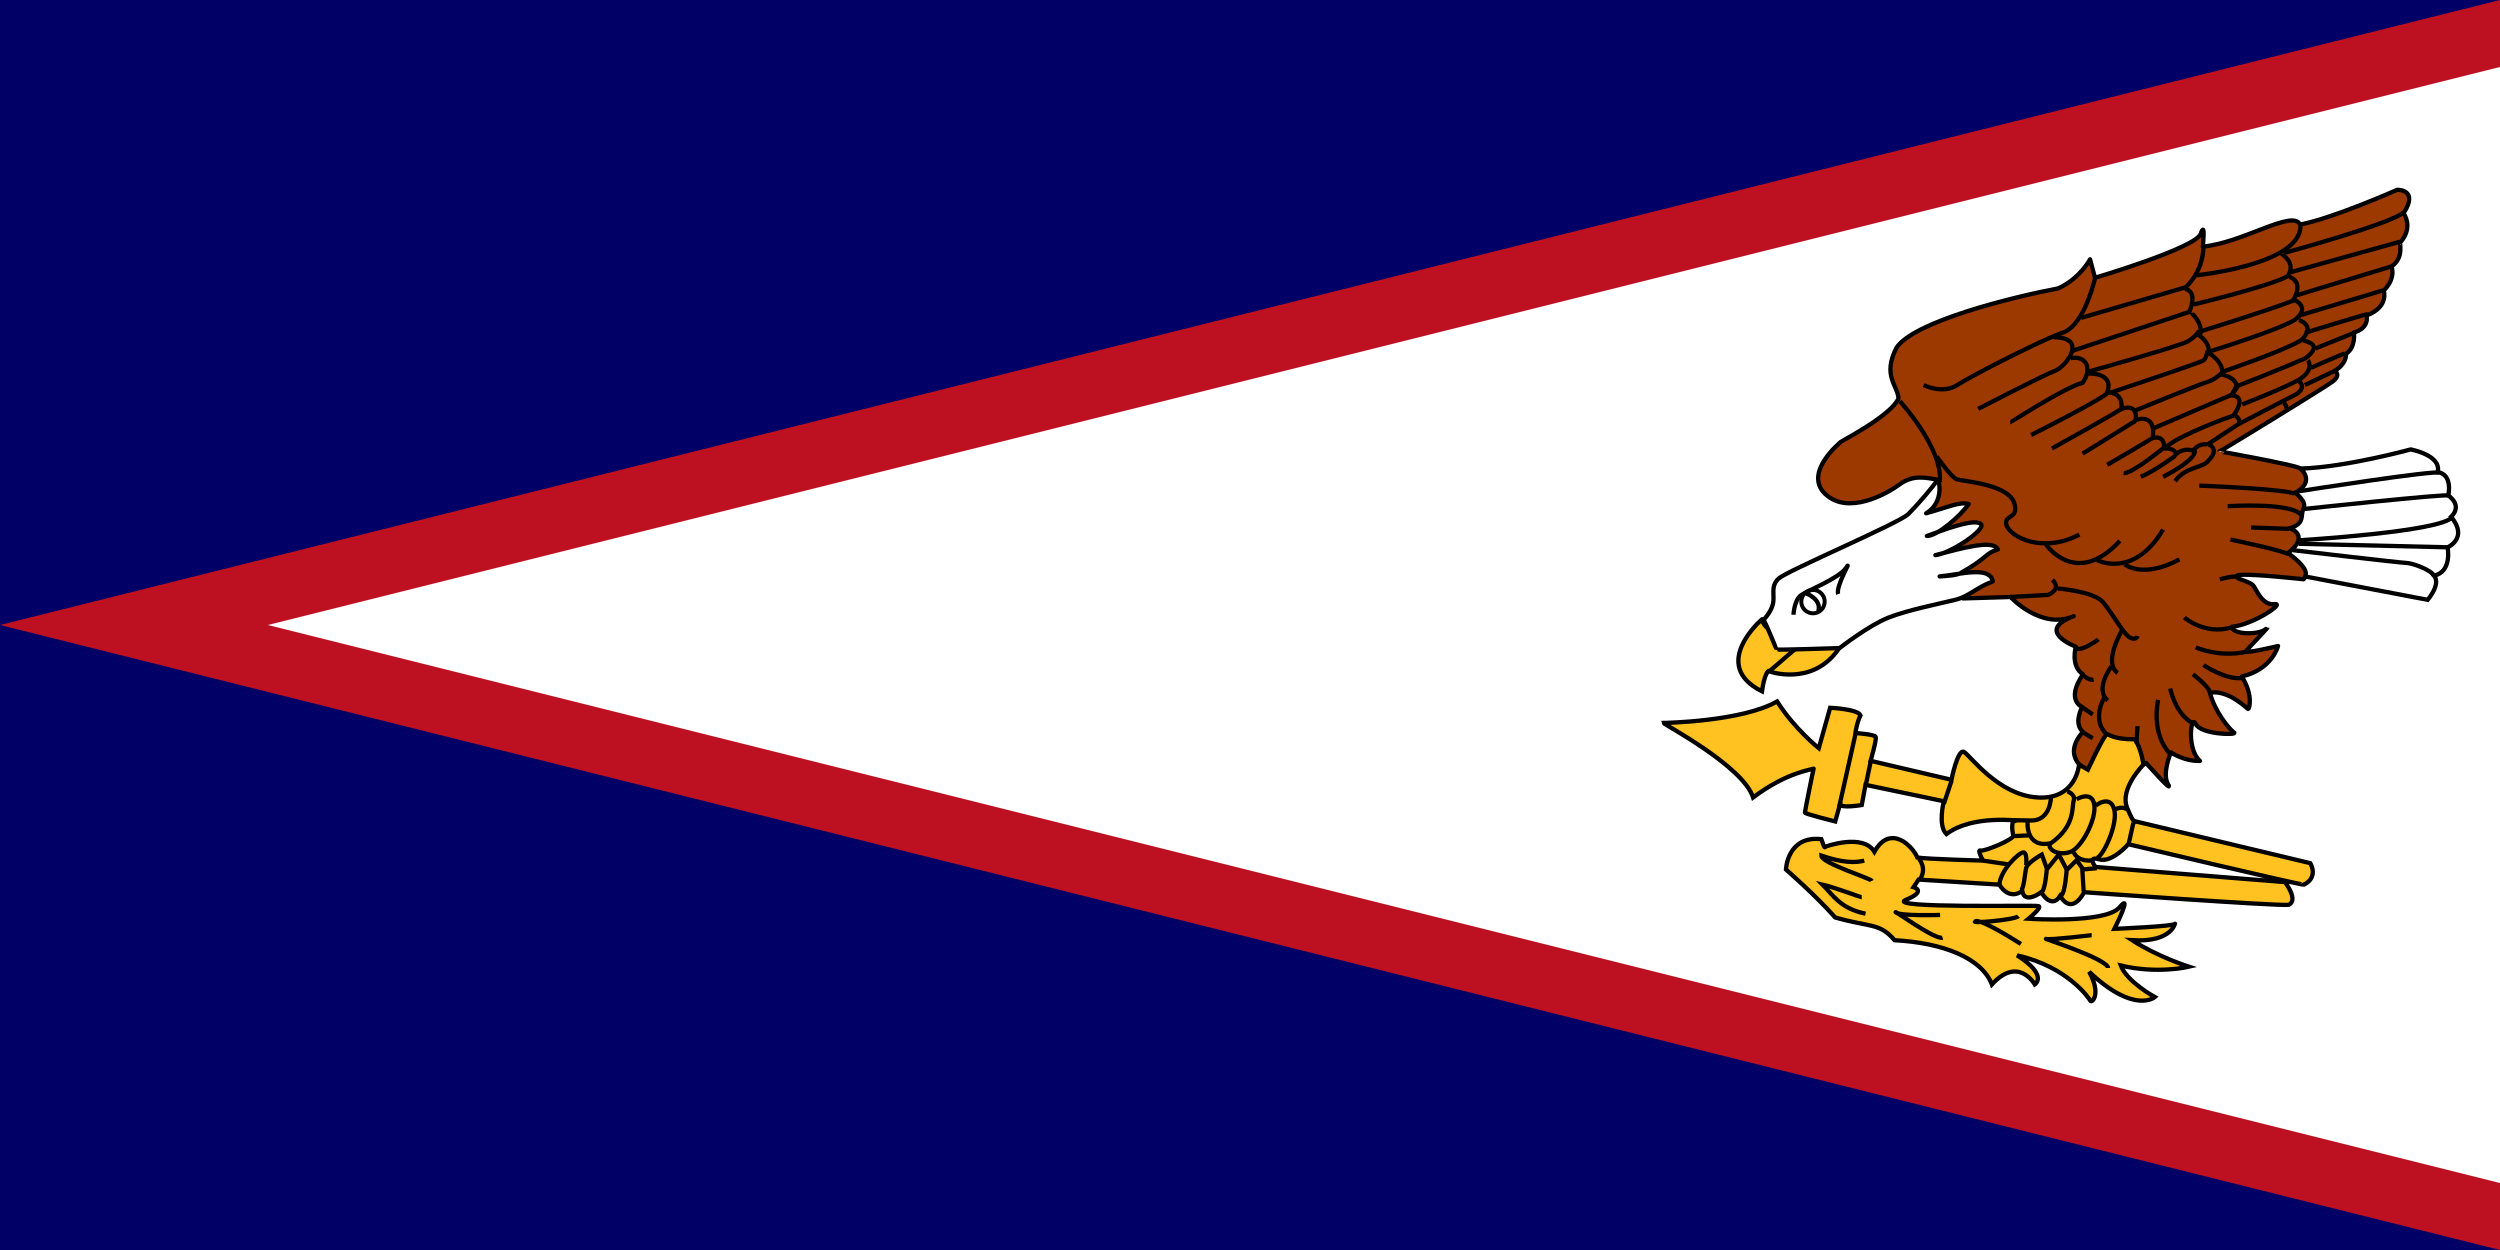
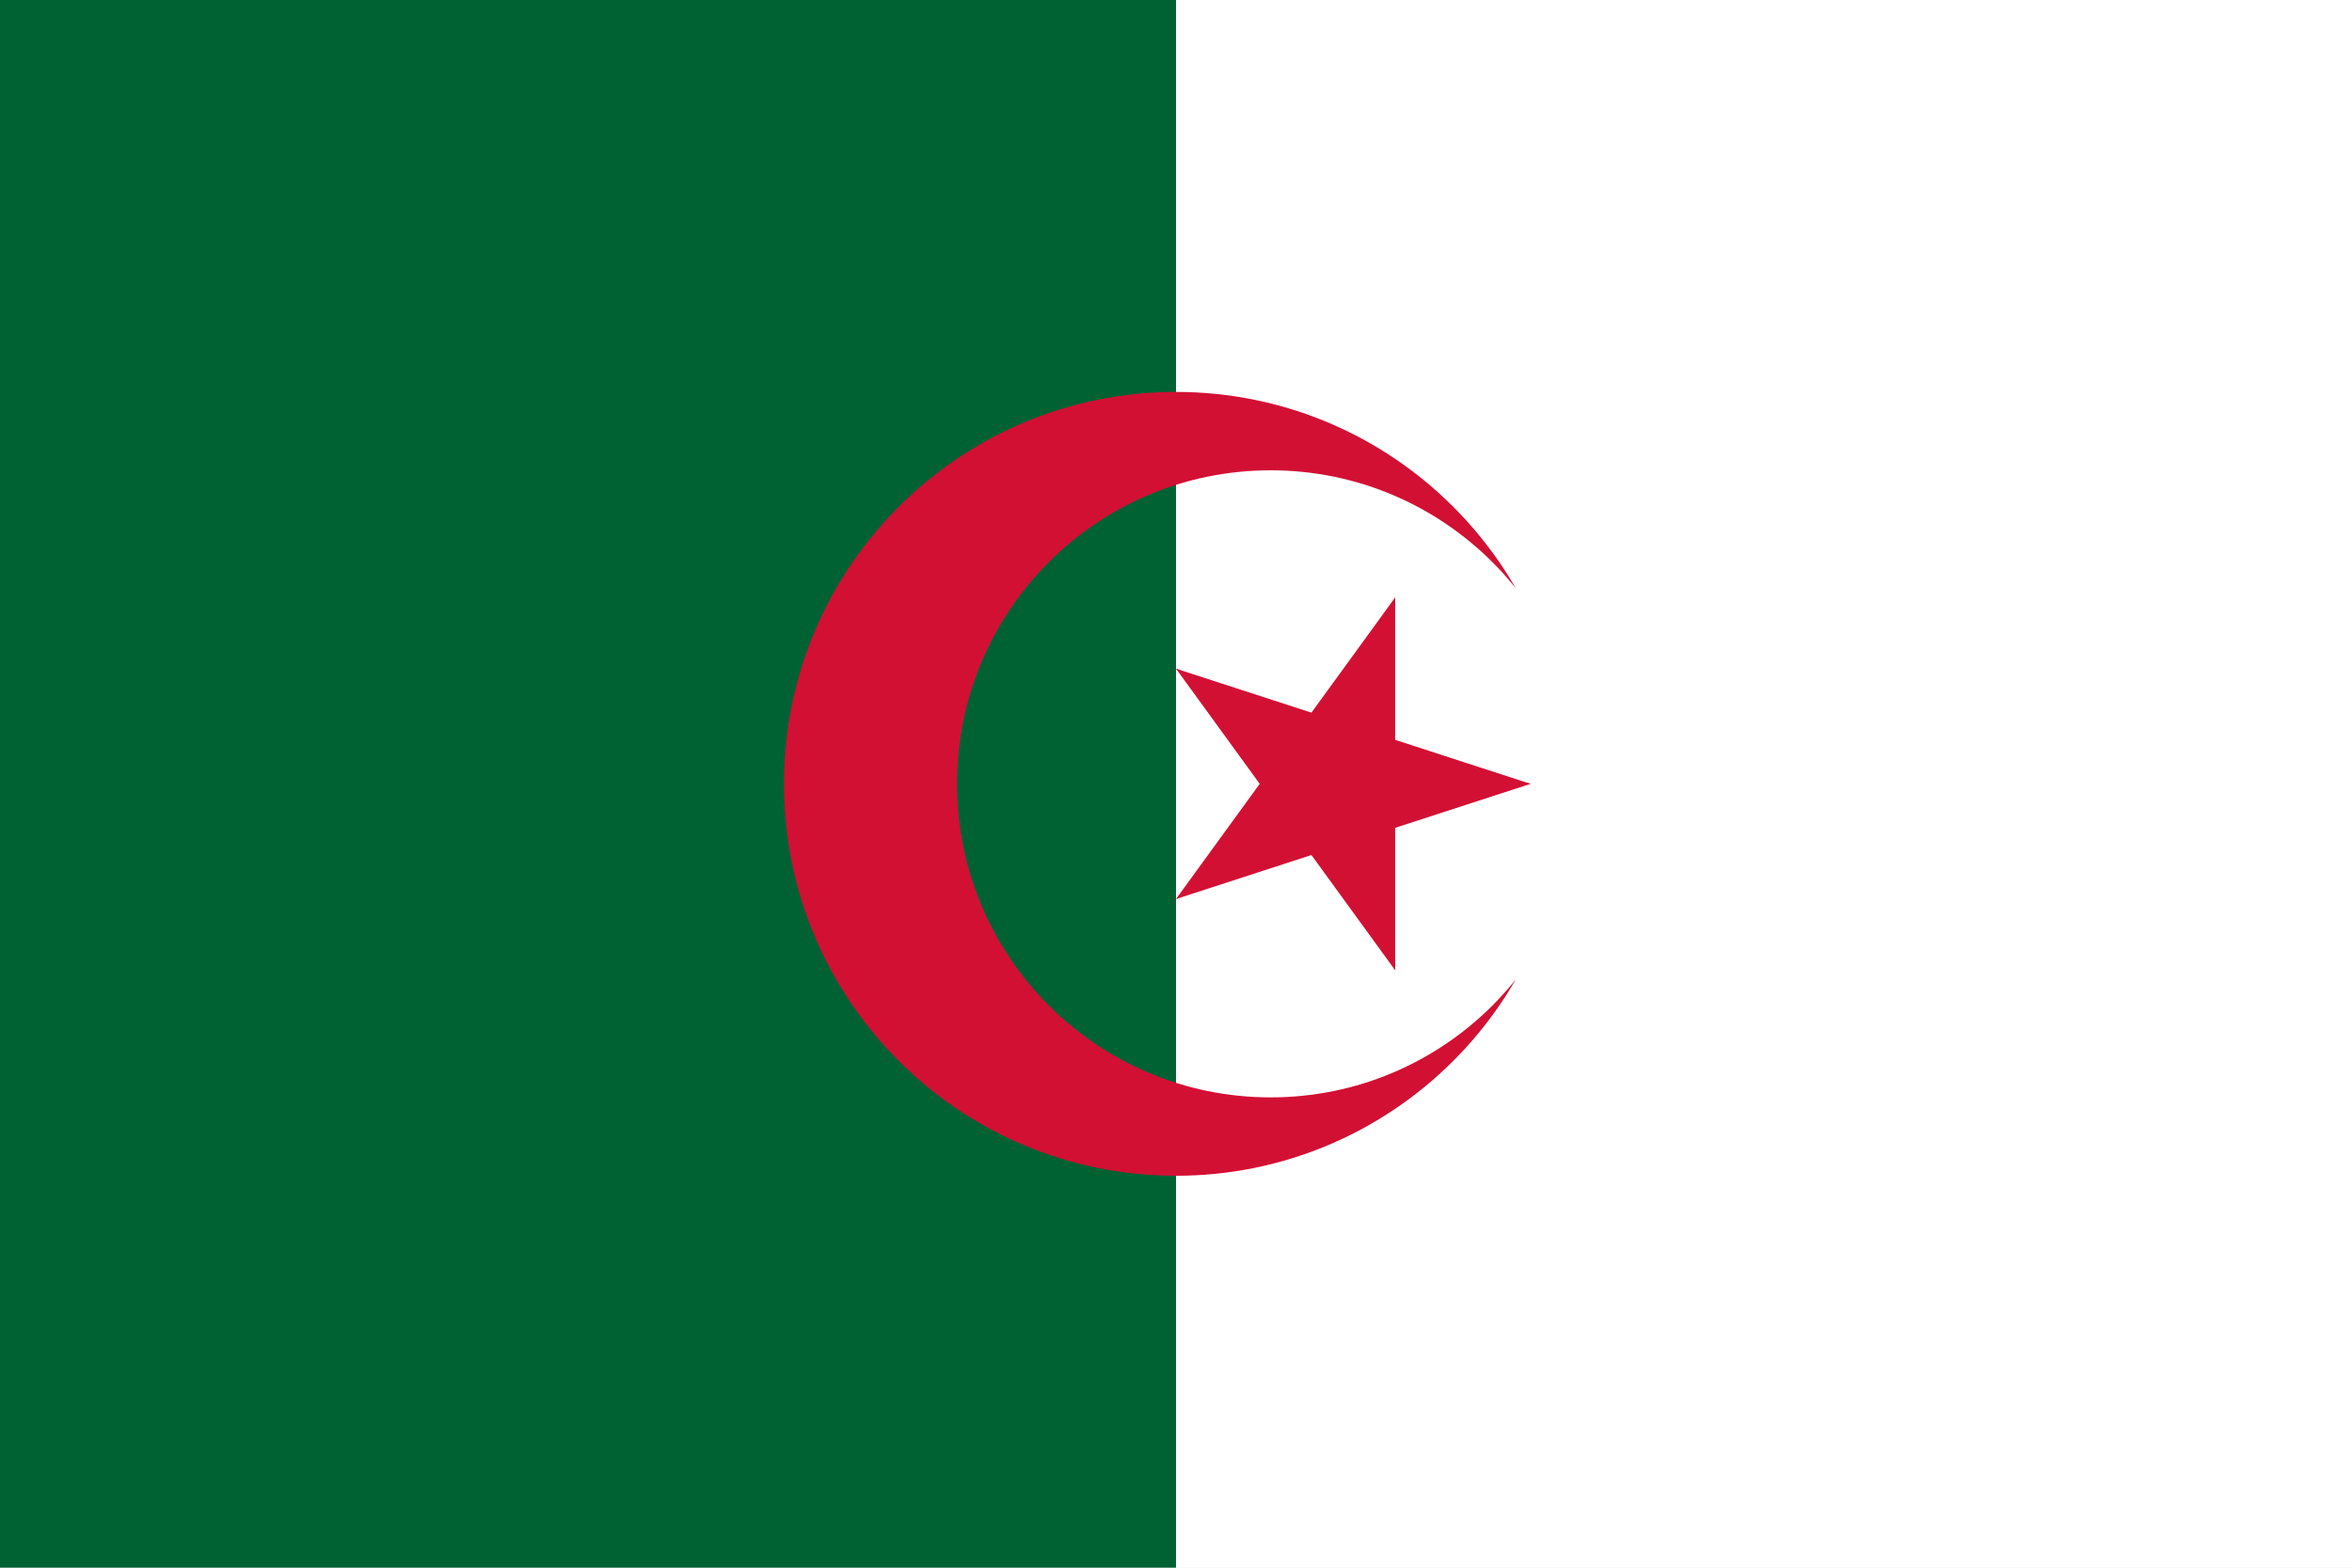
- <svg xmlns="http://www.w3.org/2000/svg" width="1000" height="500">
-   <rect height="500" width="1000" fill="#006" />
-   <path d="M0,250 1000,0V500z" fill="#bd1021" />
-   <path d="M107.14,250 1000,26.79V473.21" fill="#fff" />
-   <g stroke="#000" stroke-width="1.72">
-     <path d="m832.04,306.06s-6.243-5.108,1.135-13.337c-3.973-3.405-0.283-9.931-0.283-9.931s-6.811-2.555,0.283-13.054c-5.108-3.405-2.838-11.068-2.838-11.068s-16.742-6.243-0.85-12.201c-13.054,5.675-25.257-7.663-25.257-7.663l-19.012,0.568c-3.216-15.797-28.283-2.081-9.648-47.39-4.824-0.851-10.216-2.27-15.607,1.703-5.392,3.973-20.715,12.486-29.796,3.973-9.081-8.513,5.959-20.715,6.243-20.999,0.284-0.284,20.148-10.5,22.986-17.31-0.284-5.108-6.527-9.081-0.851-20.148,6.527-10.5,46.538-20.432,64.701-23.837,8.796-3.973,12.769-11.635,12.769-11.635l1.986,7.378s40.296-11.918,42.282-17.594c1.986-5.676,0.852,5.108,0.852,5.108,15.891-1.419,36.038-15.04,38.876-8.797,13.337-2.554,38.877-13.905,38.877-13.905s8.796-0.284,2.553,9.365c3.973,6.243-1.135,11.635-1.418,11.635-0.285,0,1.702,6.243-3.406,9.648,1.704,5.392-3.122,9.648-3.122,9.648s2.271,6.527-6.81,9.932c0.852,5.676-5.108,6.811-5.108,6.811s0.852,5.959-3.122,8.513c0,4.54-4.54,6.811-4.54,6.811s2.837,1.703-1.136,4.54c-3.972,2.838-45.119,28.093-45.119,27.81,0-0.284,30.08,5.392,32.066,6.527,1.986,1.135,24.688,16.175,24.688,16.175l-22.987,28.377s-25.539-2.837-26.673-1.418c-1.135,1.418,5.391,1.986,6.81,4.256,1.42,2.27,3.69,7.663,8.229,7.095,4.541-0.568-8.513,8.229-17.026,9.081,0,3.122,10.783,3.405,13.621,0.852,2.838-2.555-6.811,7.378-7.946,8.796s12.771-1.986,12.771-1.986-2.271,9.364-14.472,12.202c4.823,7.946,2.837,13.054,2.553,13.054-0.283,0-7.946-7.946-15.324-6.528,1.986,7.663,7.946,14.756,9.649,15.892,1.702,1.135-13.337,0.85-15.324-3.406-1.986-4.256-3.69,10.216,1.702,14.757-6.242,0.283-11.634-3.406-11.634-3.406s-3.688,8.513-1.135,12.771c2.555,4.256-8.796-8.514-8.796-8.514l-21.567,9.081-4.825-8.229z" fill="#9c3900" stroke-linejoin="round" />
-     <g fill="#ffc221">
-       <path d="m665.36,289.17c0.505,0,31.331-0.506,45.48-8.591,7.075,11.117,16.676,18.697,16.676,18.697l4.548-16.17s11.117,0.505,12.128,3.032c-1.516,3.031-2.021,7.074-2.021,7.074s7.58,0.506,8.085,1.516c0.505,1.011-2.021,9.601-2.021,9.601l32.342,7.58s2.527-12.633,5.053-11.117c2.527,1.516,13.644,17.181,29.31,18.192,15.665,1.011,16.676-13.139,16.676-13.139l3.537,2.022s6.569-14.149,7.58-14.149,2.527,2.021,11.117,2.021c2.527,3.032,3.538,10.106,3.538,10.106s-9.602,9.602-6.57,17.183c3.032,7.58,3.538,5.558,3.538,5.558l69.736,16.676s3.538,5.559-2.526,8.591c0,0.505-70.242-16.171-70.242-16.171s-6.57,7.58-11.623,6.064c-5.053-1.516-1.516,3.032-1.516,3.032l75.8,6.064s5.559,7.075,1.516,9.096c-5.053,0.505-81.864-5.053-81.864-5.053s-4.548,9.601-9.601,1.516c-3.537,5.558-7.58-1.516-7.58-1.516s-6.569,5.053-7.58-0.506c-5.559,4.043-9.096-2.526-9.096-2.526l-32.341-2.022-2.021,3.032s5.559,1.516-3.032,5.054c-8.591,3.537,51.544,2.021,53.06,2.526,1.516,0.506-4.042,5.054-4.042,5.054s30.825,2.021,36.383-4.548c5.559-6.57-2.021,8.59-2.021,8.59s24.256-1.01,24.256-2.021-0.506,7.58-17.181,6.569c10.106,6.57,22.739,10.612,22.739,10.612s-12.633,3.032-27.287-0.505c2.526,6.569,13.644,12.633,13.644,12.633s-8.086,7.075-26.279-10.107c5.054,9.096,1.011,12.634,0.506,11.623-0.506-1.011-9.096-13.644-29.309-18.192,12.633,8.085,7.074,11.623,7.074,11.623s-6.569-11.623-17.181,0c-4.043-10.612-19.708-16.676-38.911-17.687-6.064-7.074-9.601-5.053-23.751-9.096-8.085-9.095-19.708-19.202-19.708-19.202s0.505-13.644,14.149-12.128c1.516,4.548,1.516,3.032,1.516,3.032s15.16-5.559,19.708,2.021c6.569-11.623,15.665-1.738,17.181,2.304,4.354,0.638,26.278,1.233,26.278,1.233s-2.527-4.548-1.011-4.042c1.516,0.505,13.644-4.548,13.139-6.064-0.506-1.516-1.011-6.569,1.01-6.064,2.022,0.505-17.181-2.527-27.793,5.559-3.537-3.538-1.011-13.139-1.011-13.139l-31.331-6.569-1.516,8.085s-9.096,1.516-8.591-0.505c0.505-2.022-2.021,7.074-2.021,7.074s-12.128-3.032-12.128-3.537c0-0.505,3.537-18.192,3.537-17.687,0,0.506-10.107,1.011-24.256,11.623-4.043-12.633-35.879-29.309-35.879-29.814z" />
-       <path d="m704.78,247.73s-21.224,18.191,0,28.803c1.011-7.075,2.527-8.085,2.527-8.085s17.687,6.569,28.299-9.096c-4.548-6.569-12.633-4.042-12.633-4.042s-16.676-0.001-18.192-7.58z" />
-     </g>
-     <path d="m722.47,255.82-14.655,12.633" fill="none" />
-     <g fill="#fff">
-       <path d="m705.48,247.88,0,0s2.838-2.838,3.689-6.243c0.851-3.405-1.135-7.095,2.27-10.216,3.405-3.122,48.241-22.134,51.93-25.823,3.689-3.689,10.499-11.634,11.351-13.337,0.851-1.703,3.405,8.513-4.257,13.054,8.229-2.271,13.621-4.824,17.026-3.689-3.406,4.824-12.486,12.77-16.743,12.77,9.932-3.69,19.012-6.811,21.567-4.825,2.553,1.986-12.202,11.919-18.162,12.486,9.932-2.553,23.27-6.526,24.971-2.27-5.391,1.703-3.69,3.12-14.756,9.364-1.419,1.136-8.513,1.418-8.513,1.418,8.513-0.852,20.147-4.256,21.282,1.986-6.81,2.553-9.364,5.96-15.039,7.378-5.676,1.42-18.729,3.973-26.675,7.095-7.946,3.122-19.58,12.202-19.58,12.202s-25.256,0.852-25.256,0.567c0-0.283-4.824-11.634-5.108-11.918z" stroke-linejoin="round" />
-       <path d="m921.99,230.57,49.092,9.364s5.393-6.243,2.555-9.648c7.378-1.702,5.391-11.351,5.391-11.351s8.513-3.688,1.418-12.202c4.826-4.824-1.135-8.513-1.135-8.513s1.986-8.513-4.256-9.364c1.703-6.81-10.783-9.081-10.783-9.081s-25.823,7.094-43.985,7.662c5.96,5.959-2.27,9.648-2.27,9.648s4.825,3.405,3.405,6.243c-1.418,2.838,0.852,5.96-5.391,7.946,8.229,3.69-0.852,9.931-0.852,9.931s9.081,6.243,6.811,9.364z" />
-     </g>
-     <g fill="none">
-       <path d="m742.17,293.72-6.569,29.309" />
-       <path d="m748.24,304.83-2.021,9.601" />
-       <path d="m780.58,312.41-3.032,9.096" />
-       <path d="m836.67,374.06c-0.505,0-16.17,2.021-18.192,1.516-2.021-0.505,24.761,8.085,24.761,11.622" />
-       <path d="m808.37,377.6s-15.666-10.106-18.192-9.096c-2.527,1.011,15.665-0.505,17.181-2.021" />
-       <path d="m776.03,365.98s-16.171,0.505-17.687-1.011,15.665,11.117,18.697,10.107" />
-       <path d="m744.7,358.9c-0.505,0-11.117-4.042-15.665-5.054,4.043,4.043,7.075,9.602,17.181,11.623" />
-       <path d="m748.74,352.34c-0.505-1.011-20.213-7.075-20.213-10.107,4.548,1.516,11.117,3.537,17.181,2.021" />
-       <path d="m853.35,329.09-2.021,9.095" />
-       <path d="m767.6,343.56s3.378,3.724,0.346,8.272" />
-       <path d="m838.69,347.28-5.558,0.506" />
-       <path d="m793.21,344.25,10.106,1.516" />
-       <path d="m820.4,318.26s0.283,10.216-8.229,9.933c-8.513-0.285-5.676,0.283-5.676,0.283" />
-       <path d="m826.93,316.55s3.405,1.135,2.555,3.69c-0.852,2.553,0.85,9.931-9.081,17.026-10.501,2.27-9.364-8.796-9.364-8.796" />
-       <path d="m830.62,319.68s6.243-3.688,7.095,2.271c0.85,5.958-5.108,17.026-9.364,18.729-4.258,1.702-9.081-0.285-8.514-3.122" />
-       <path d="m838.28,322.23s5.676-4.541,7.378,1.418c1.703,5.96-4.54,19.297-7.095,19.58" />
-       <path d="m846.23,323.65s2.838-1.418,4.823,0.283" />
-       <path d="m837.15,344.08c-1.135,0.283-5.96,0.567-7.661-3.122" />
-       <path d="m811.61,334.15c-0.283,0-5.958,0.285-5.958,0.285" />
-       <path d="m833.46,356.57-0.567-9.364-2.27-3.122-3.973,3.973s-0.568,9.364-2.27,10.216" />
-       <path d="m826.65,347.77c-0.283-0.567-3.122-5.958-3.122-5.958l-4.825,5.958s-0.567,8.514-2.27,9.366" />
-       <path d="m818.7,347.49c0-0.283-1.986-5.675-1.986-5.675s-5.675,3.122-6.243,5.391c-0.567,2.27-0.852,8.513-2.27,9.081" />
-       <path d="m810.47,346.07s0.568-5.108-1.135-5.108c-1.702,0-9.364,7.095-9.648,13.337" />
-       <path d="m717.39,245.9s0.284-5.675,2.838-7.661c2.554-1.986,15.324-6.811,18.161-11.068,2.838-4.256-4.257,7.378-3.122,10.499" />
-       <path d="m722.5,237.38s6.243,2.271,4.824,7.095" />
-       <path d="m57.344,126.01a3.919,3.919,0,1,1,-7.838,0,3.919,3.919,0,1,1,7.838,0z" transform="matrix(1.194693,0,0,1.194693,661.3718,90.10618)" stroke-width="1pt" />
-       <path d="m917.17,220.07,0,0s43.417,5.108,45.404,5.108c1.986,0,9.648,2.555,11.068,5.108" />
-       <path d="m919.44,217.52,60.443,1.418" />
-       <path d="m919.72,216.1s57.321-3.405,61.294-9.364" />
-       <path d="m921.43,203.61s57.606-6.243,58.174-5.392" />
-       <path d="m919.44,196.52s55.903-8.797,56.47-7.378" />
-       <path d="m759.96,160.48s17.594,19.296,15.891,32.35" />
-       <path d="m774.72,182.61s5.675,8.229,7.946,9.081c2.27,0.851,22.134,1.986,23.269,10.5,1.135,5.392-4.256,3.688-3.405,7.662,1.418,5.108,14.756,11.634,29.228,3.973" />
-       <path d="m818.42,217.8s11.918,17.594,29.512-1.418" />
-       <path d="m838.85,224.05s14.472,7.661,26.39-12.202" />
-       <path d="m849.92,225.75s7.095,5.96,21.852-1.985" />
-       <path d="m892.2,215.82s21.85,4.54,23.27,5.96" />
-       <path d="m900.43,210.99c0.283,0,15.324,0.568,15.324,0.568" />
-       <path d="m891.06,202.48s26.107-1.703,29.513,3.689" />
-       <path d="m879.71,194.25s36.607,1.419,38.309,3.405" />
-       <path d="m887.94,231.71s6.243-1.702,7.095-0.85" />
-       <path d="m873.75,247.03s8.229,7.095,18.73,3.973" />
-       <path d="m878.29,258.95s9.364,4.256,20.432,1.702" />
-       <path d="m881.41,266.04s9.364,6.243,15.607,5.107" />
-       <path d="m877.16,269.73s6.526,4.825,6.81,7.378" />
-       <path d="m868.08,275.41s1.986,10.215,9.081,13.904" />
-       <path d="m863.25,279.95s-3.122,13.337,4.825,21.567" />
-       <path d="m855.02,290.45c0,0.283-0.567,6.243-0.283,6.811" />
-       <path d="m803.94,238.8,15.324-0.852s5.675-2.27,1.702-5.958" />
-       <path d="m822.96,235.4c0.285,0,14.472,1.135,18.162,5.391,3.688,4.256,8.229,12.769,10.783,14.189,2.555,1.418,3.122-0.568,3.122-0.568" />
-       <path d="m848.78,252.14s-7.661,13.054-1.702,17.027" />
-       <path d="m844.52,266.61s-6.81,9.081-1.418,13.621" />
-       <path d="m841.69,279.1s-5.391,8.798,1.136,14.756" />
-       <path d="m839.3,255.76c-0.366,0.366-6.591,4.76-8.788,3.662" />
-       <path d="m832.71,269.68s2.563,2.563,4.76,2.197" />
-       <path d="m833.01,282.98,4.09,2.805" />
-       <path d="m833.56,293.17,3.538,2.135" />
-       <path d="m769.47,154.01s7.46,3.879,13.428,0c5.969-3.879,34.615-18.501,42.075-20.888,7.459-2.387,11.637-16.114,13.13-22.082" />
-       <path d="m832.44,127.15,41.777-12.235s6.863-5.67,7.162-16.114" />
-       <path d="m878.39,110.14s41.776-4.178,41.776-19.695" />
-       <path d="m913.6,101.19s43.866-11.936,48.044-16.412" />
-       <path d="m791.26,163.55s26.558-13.727,30.736-15.219c4.177-1.492,13.725-13.428-0.597-13.428" />
-       <path d="m804.09,168.93c0.299,0,21.783-14.025,28.945-15.815,3.88-5.371,1.791-11.041-4.774-9.847" />
-       <path d="m834.82,149.53c0.597-0.298,11.638-0.597,7.759,8.057-5.668,4.178-30.139,16.412-30.139,16.412" />
-       <path d="m829.15,140.28,46.551-15.517s3.88-8.057-1.79-9.251" />
-       <path d="m912.71,101.49c0,0.298,5.969,3.581,2.388,8.952-6.565,3.879-37.599,11.339-37.599,11.339" />
-       <path d="M959.85,96.712,915.99,108.95" />
-       <path d="m956.57,106.56-38.195,11.638" />
-       <path d="M953.29,116.11,919.57,126.25" />
-       <path d="m947.02,125.66c-0.896,0-25.065,7.46-25.065,7.46" />
-       <path d="m941.65,133.12-15.518,6.266" />
-       <path d="m937.77,141.47c-0.597,0-13.428,5.67-13.428,5.67" />
-       <path d="m933.89,148.34-11.936,5.67" />
-       <path d="m913.3,161.17s1.493,0.597,1.194,2.387" />
-       <path d="m883.16,177.58s5.074,1.79,0.299,6.565c-2.387,3.282-9.25,2.387-13.428,8.355" />
-       <path d="m915.69,110.74s6.268,1.492,1.493,9.549c-12.534,4.774-37.898,12.533-37.898,12.533s-1.193,2.089-4.475,3.879c-3.282,1.79-39.389,11.936-39.389,11.936" />
-       <path d="m917.78,119.99s6.863,2.984,0,8.057c-7.759,4.476-34.914,12.831-34.914,12.831s-0.299,2.387-1.491,3.282c-1.194,0.895-37.002,12.831-37.002,12.831" />
-       <path d="m919.57,128.04s7.162,2.089,0.896,8.057c-7.46,4.476-31.333,12.533-31.333,12.533s-2.387,2.984-6.266,4.178c-3.88,1.194-28.646,11.339-28.646,11.339" />
-       <path d="m921.36,136.1c2.09,0.895,7.759,1.79,0.896,7.162-8.056,3.581-27.751,11.339-27.751,11.339l-1.791,3.282-31.332,13.428" />
-       <path d="m923.15,144.16s2.984,3.581-3.581,7.759c-7.162,3.879-22.678,9.847-22.678,9.847" />
-       <path d="m919.57,152.51s3.282,2.089-0.894,5.073c-4.775,2.387-23.574,12.235-23.574,12.235l-12.236,8.057" />
-       <path d="m876.6,125.06c0,0.298,5.074,4.476,3.282,9.251,4.476,3.282,3.581,6.863,3.581,6.863s6.266,3.581,5.372,8.654c6.266,1.492,5.968,5.073,5.968,5.073l-2.09,3.282s6.266-0.298,0.896,7.759c3.282,1.79,1.791,3.879,1.791,3.879" />
-       <path d="m893.61,166.24c-0.896,0-21.783,7.759-27.155,12.533" />
-       <path d="m843.18,156.99s6.266-0.298,5.372,6.565c7.162-2.387,5.669,4.476,5.669,4.476s8.355-3.282,6.863,7.162c5.371-1.194,4.475,4.178,4.475,4.178s4.775-0.298,4.775,2.387c3.282-2.984,6.863-1.492,6.863-1.492s2.387-3.283,5.669-2.387" />
-       <path d="m848.85,163.26c0,0.597-28.051,16.114-28.051,16.114" />
-       <path d="m854.22,168.33-21.187,13.13" />
-       <path d="m861.38,174.89c0,0.298-18.502,11.041-18.502,11.041" />
-       <path d="m865.56,179.07s-13.13,10.743-16.114,10.146" />
-       <path d="m870.04,182.35s-7.46,5.67-13.727,8.355" />
-       <path d="m877.79,179.97s2.387,2.984-12.533,10.742" />
+ <svg xmlns="http://www.w3.org/2000/svg" xmlns:xlink="http://www.w3.org/1999/xlink" width="900" height="600" viewBox="0 0 60 40">
+   <clipPath id="c">
+     <path d="M0,0H60V40H0zM32.415,28a8,8 0 1,0 0,-16a8,8 0 1,0 0,16" />
+   </clipPath>
+   <path d="M0,0H60V40H0z" fill="#fff" />
+   <path d="M0,0H30V40H0z" fill="#006233" />
+   <g fill="#d21034">
+     <circle cx="30" cy="20" r="10" clip-path="url(#c)" />
+     <g transform="translate(34.04509,20)">
+       <g id="f">
+         <g id="t">
+           <path d="M5,0H0V3z" transform="rotate(18,5,0)" id="o" />
+           <use xlink:href="#o" transform="scale(1,-1)" />
+         </g>
+         <use xlink:href="#t" transform="rotate(72)" />
+       </g>
+       <use xlink:href="#t" transform="rotate(-72)" />
+       <use xlink:href="#f" transform="rotate(144)" />
    </g>
  </g>
</svg>
